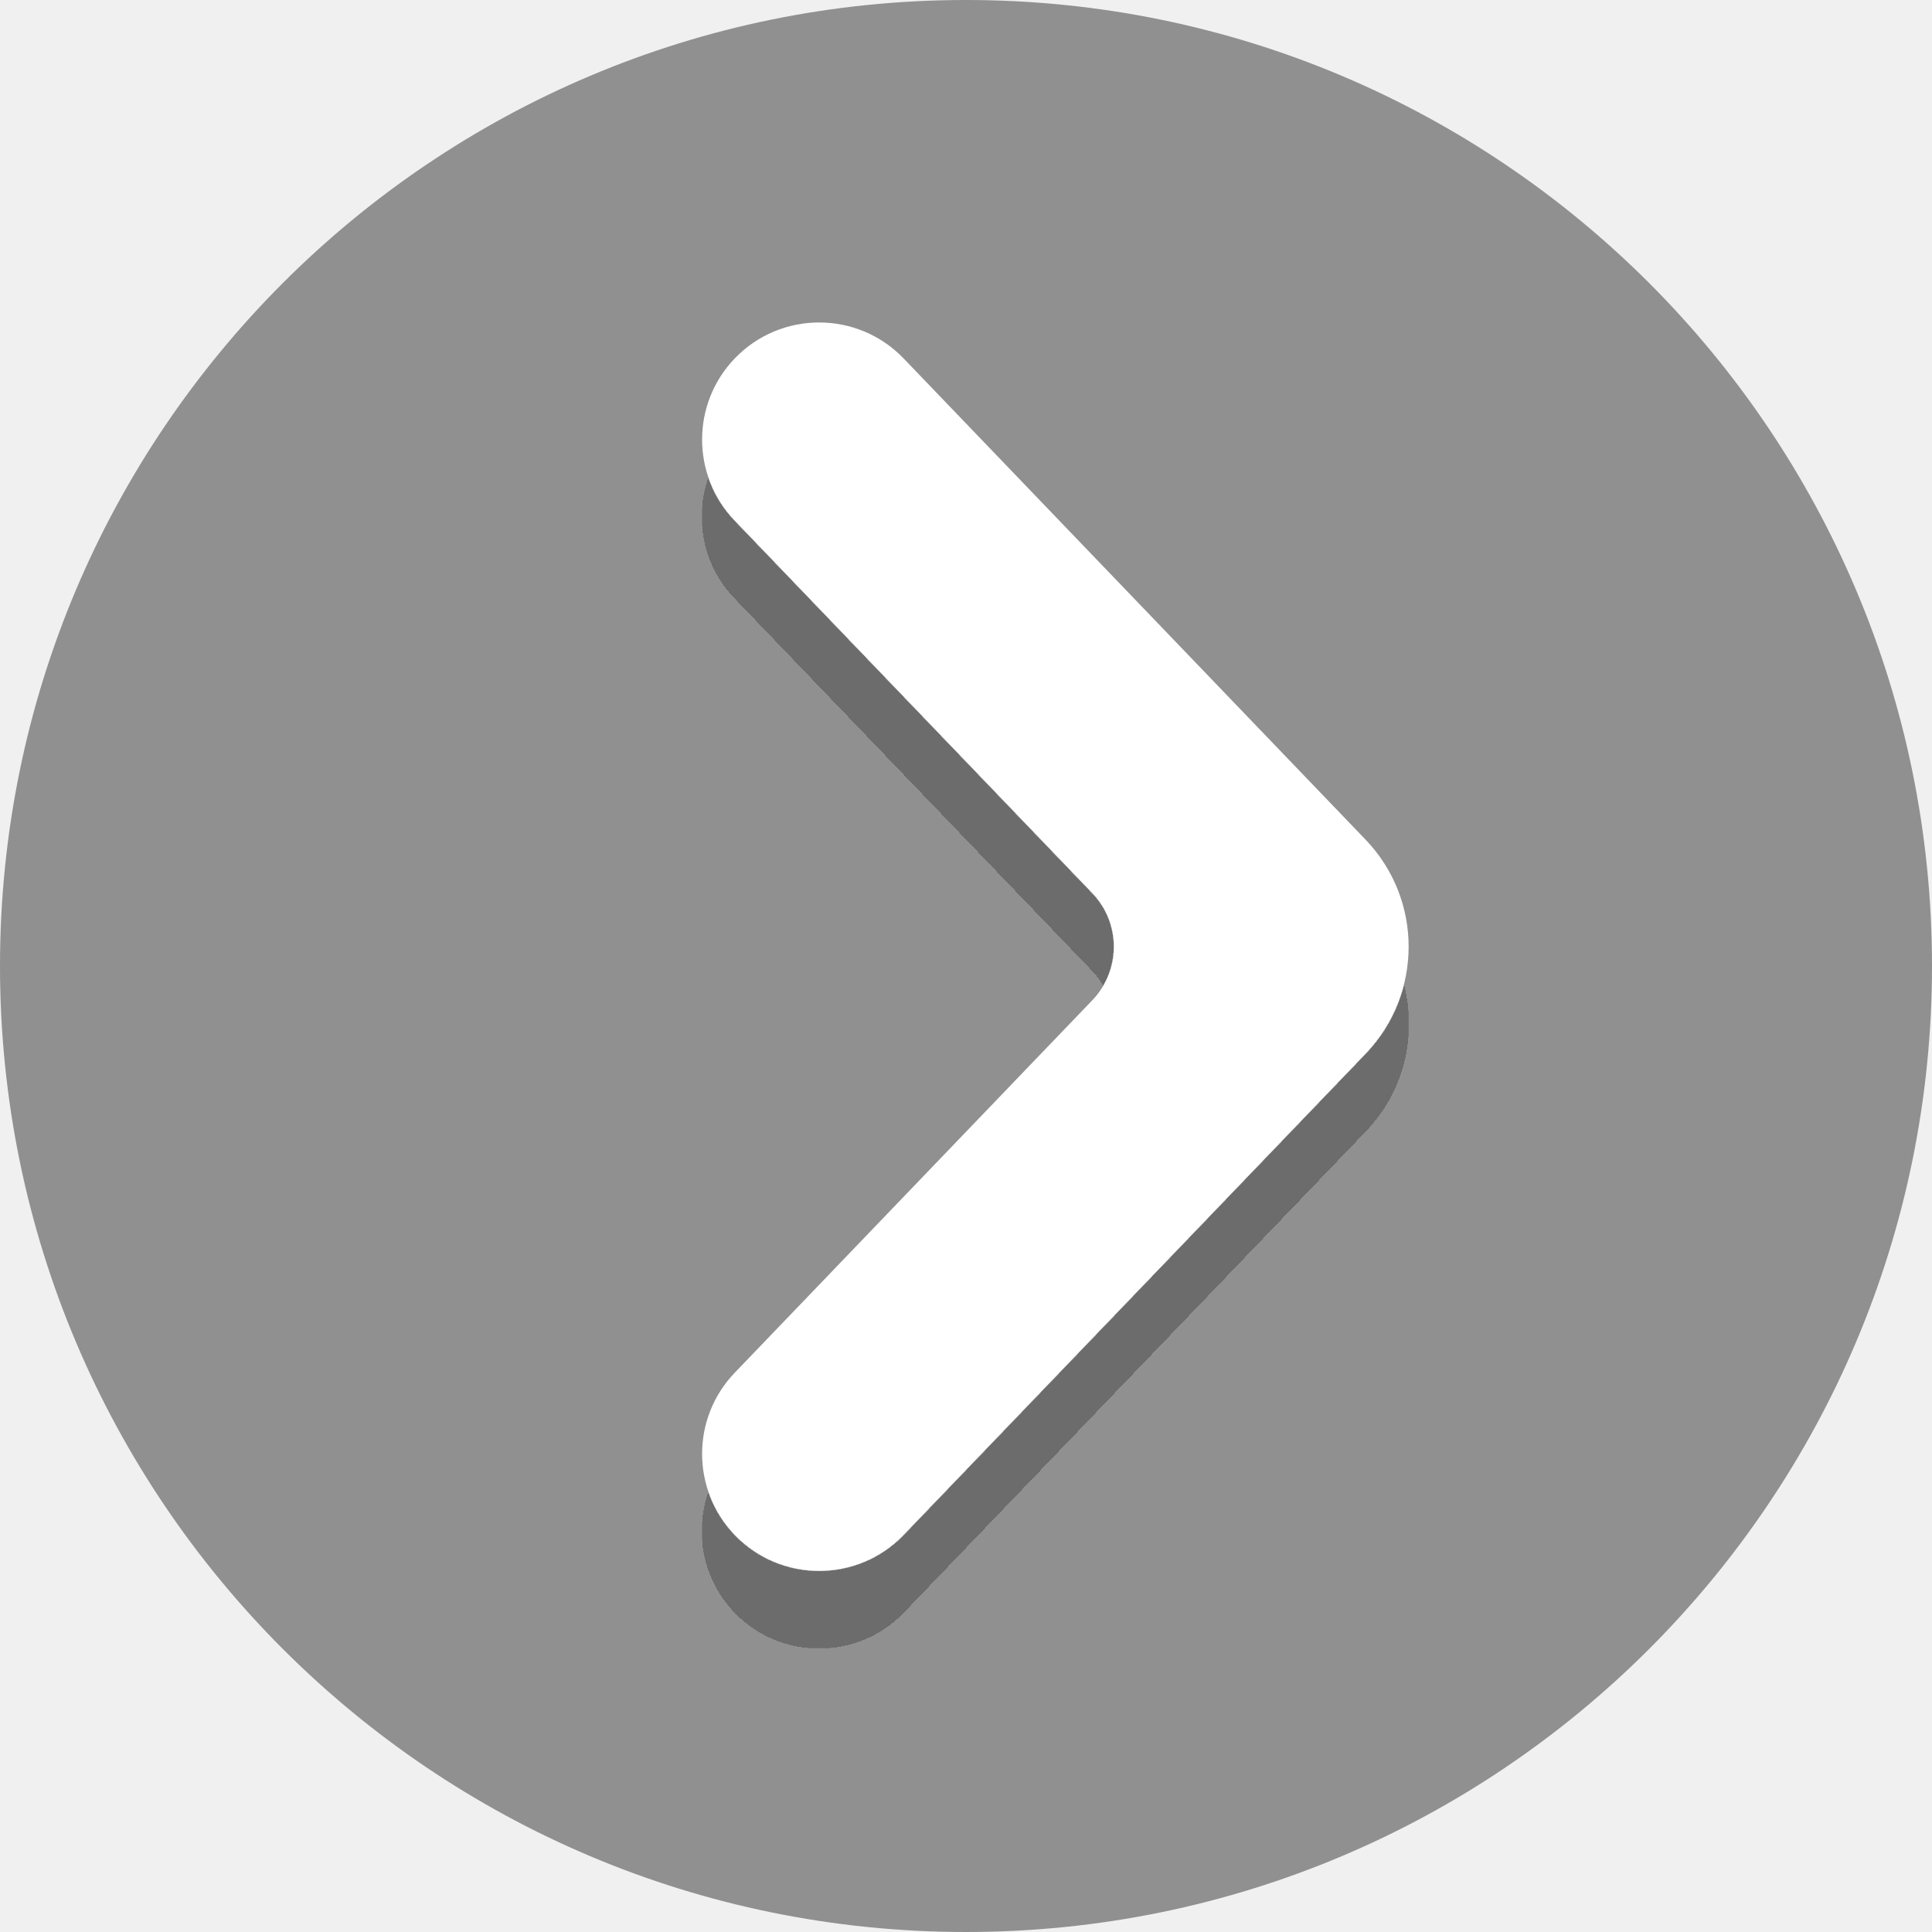
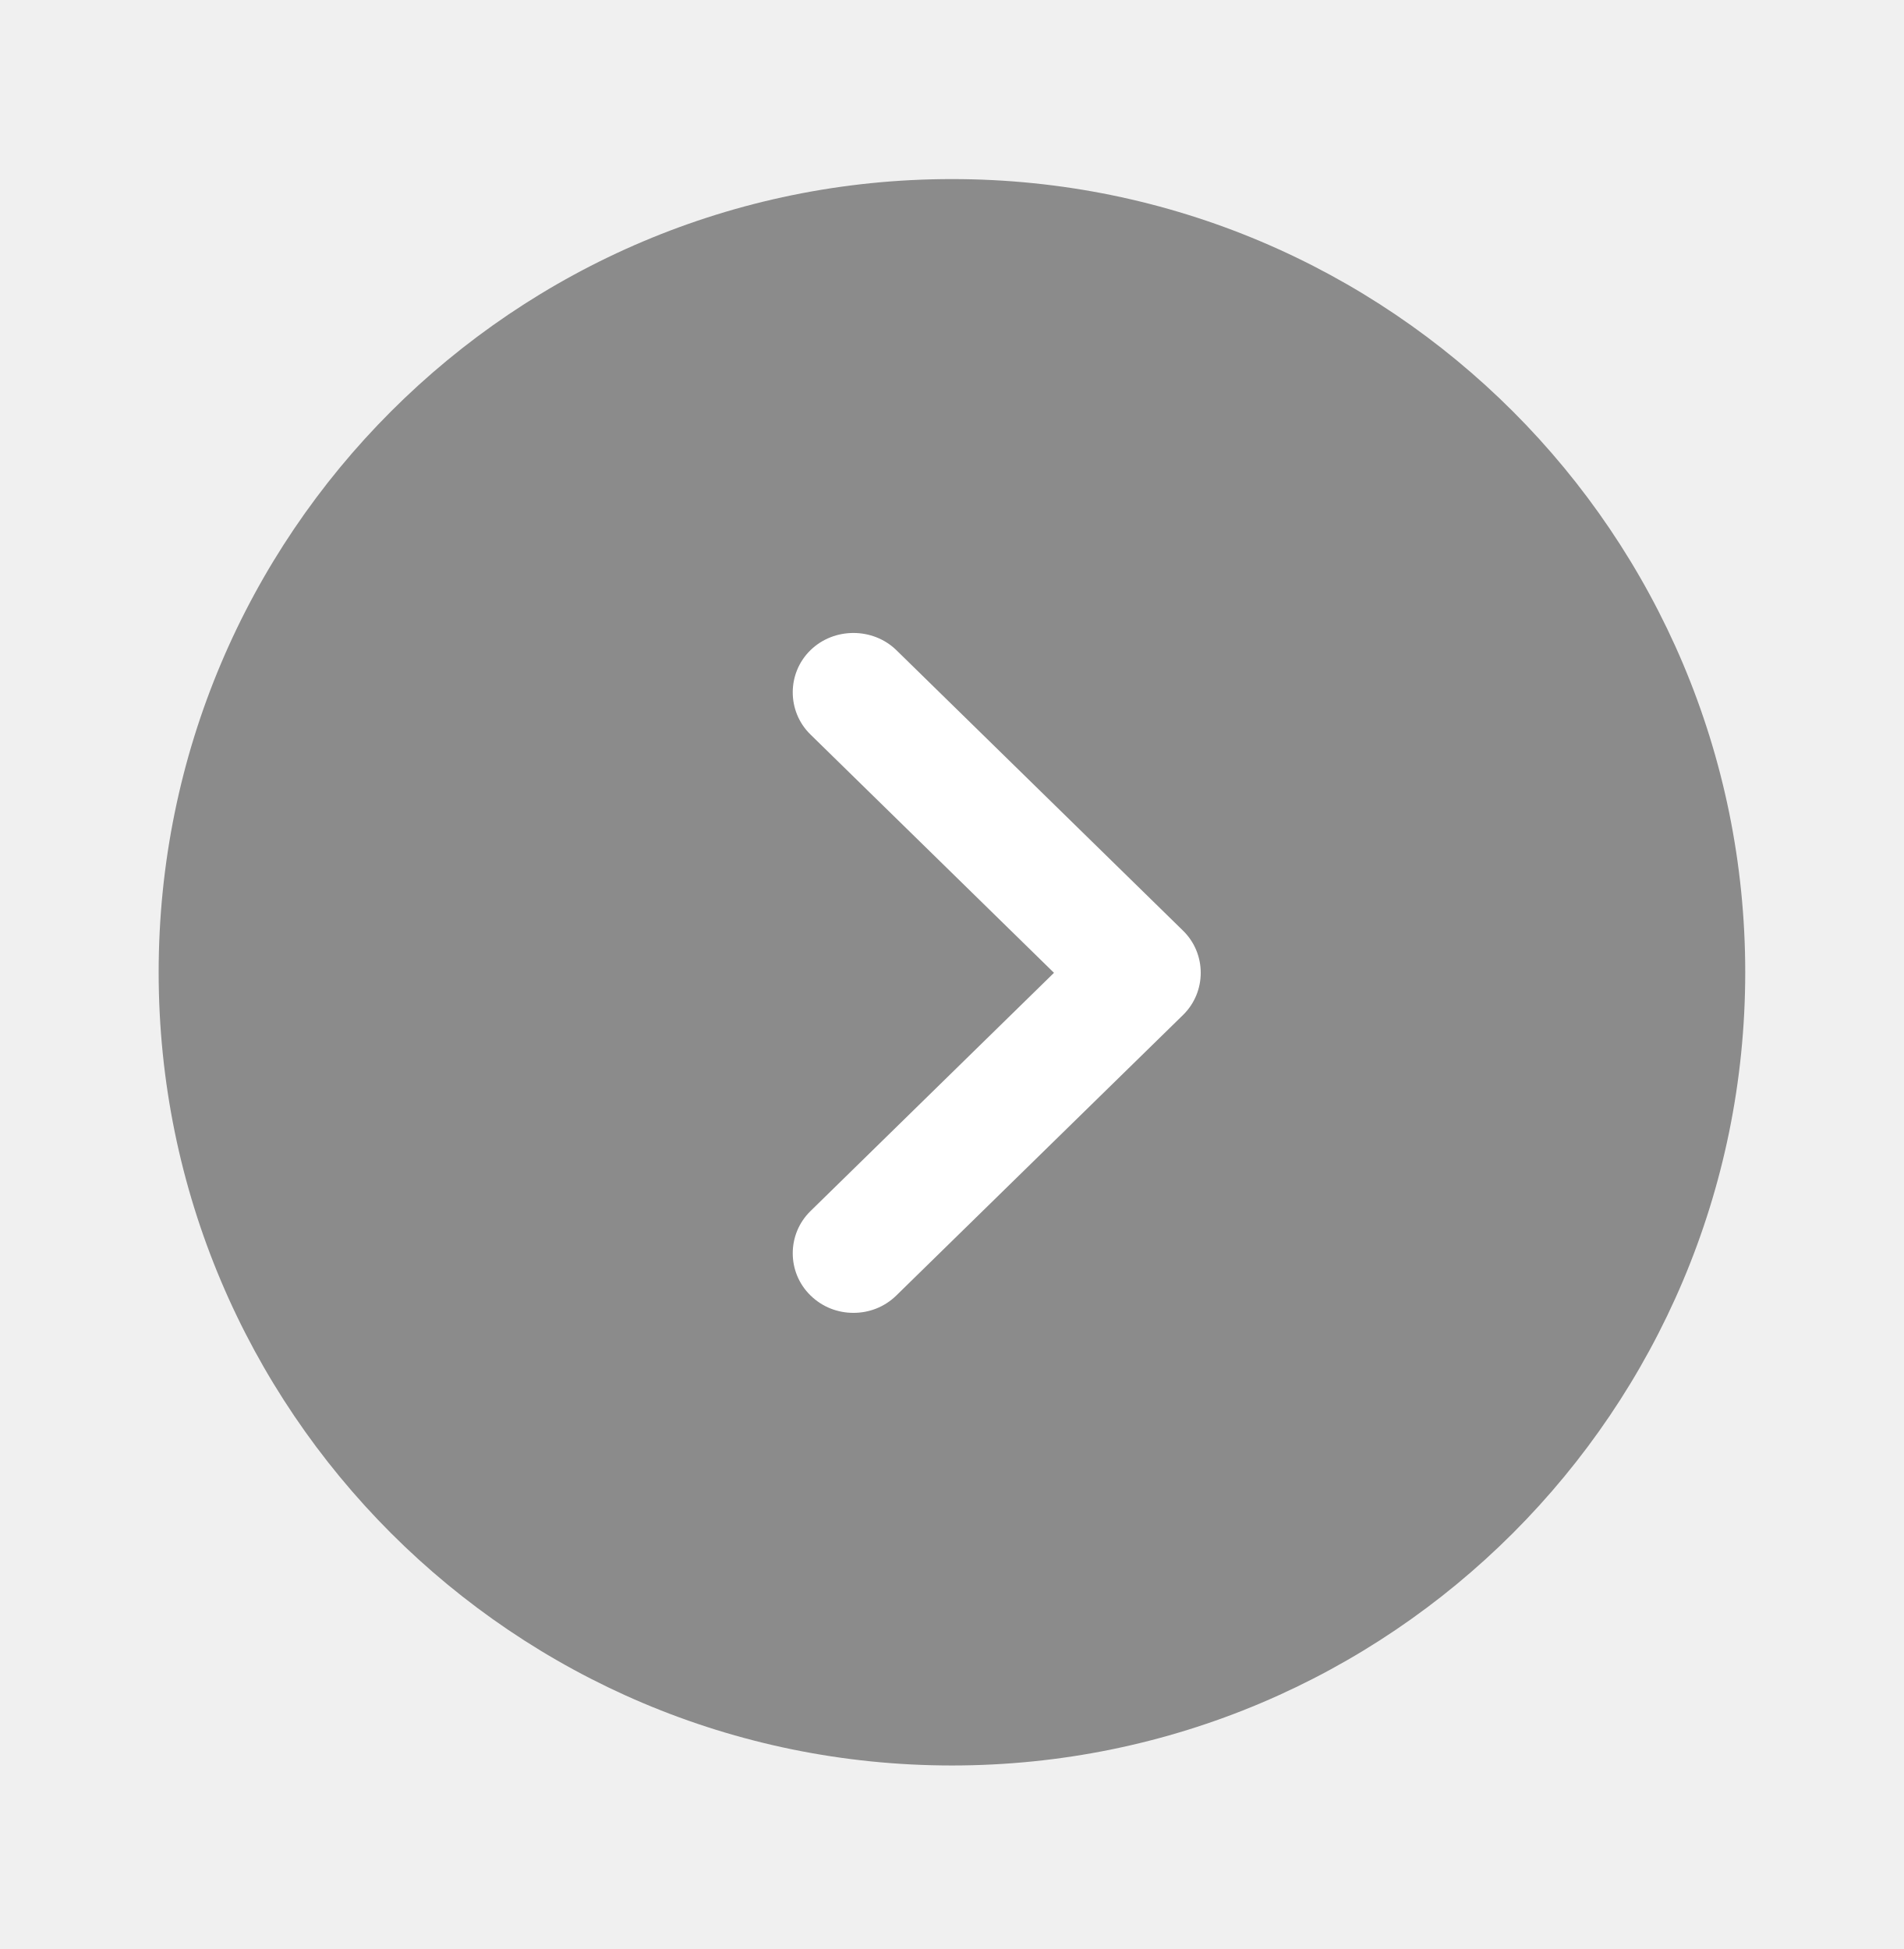
- <svg xmlns="http://www.w3.org/2000/svg" width="50" height="50" viewBox="0 0 50 50" fill="none">
-   <circle cx="25" cy="25" r="25" fill="black" fill-opacity="0.4" />
-   <g filter="url(#filter0_d_305_626)">
-     <path d="M35.341 21.73C36.827 23.278 36.827 25.722 35.341 27.27L23.386 39.723C22.193 40.965 20.207 40.965 19.014 39.723C17.889 38.551 17.889 36.699 19.014 35.527L28.27 25.885C29.013 25.111 29.013 23.889 28.27 23.115L19.014 13.473C17.889 12.301 17.889 10.449 19.014 9.277C20.207 8.035 22.193 8.035 23.386 9.277L35.341 21.73Z" fill="white" />
+ <svg xmlns="http://www.w3.org/2000/svg" width="42" height="43" viewBox="0 0 42 43" fill="none">
+   <g id="arrow-circle-right">
+     <g id="vuesax/bulk/arrow-circle-right">
+       <g id="arrow-circle-right_2">
+         <path id="Vector" d="M21 38.951C30.665 38.951 38.5 31.116 38.5 21.451C38.5 11.786 30.665 3.951 21 3.951C11.335 3.951 3.5 11.786 3.5 21.451C3.5 31.116 11.335 38.951 21 38.951Z" fill="#272727" fill-opacity="0.5" />
+         <path id="Vector_2" d="M18.827 28.965C18.487 28.965 18.146 28.842 17.878 28.579C17.358 28.071 17.358 27.23 17.878 26.721L23.251 21.463L17.878 16.204C17.358 15.696 17.358 14.854 17.878 14.346C18.397 13.838 19.257 13.838 19.776 14.346L26.099 20.534C26.618 21.042 26.618 21.883 26.099 22.392L19.776 28.579C19.508 28.842 19.167 28.965 18.827 28.965Z" fill="white" />
+       </g>
+     </g>
  </g>
-   <defs>
-     <filter id="filter0_d_305_626" x="18.17" y="8.345" width="18.285" height="34.31" filterUnits="userSpaceOnUse" color-interpolation-filters="sRGB">
-       <feFlood flood-opacity="0" result="BackgroundImageFix" />
-       <feColorMatrix in="SourceAlpha" type="matrix" values="0 0 0 0 0 0 0 0 0 0 0 0 0 0 0 0 0 0 127 0" result="hardAlpha" />
-       <feOffset dy="2" />
-       <feComposite in2="hardAlpha" operator="out" />
-       <feColorMatrix type="matrix" values="0 0 0 0 0 0 0 0 0 0 0 0 0 0 0 0 0 0 0.25 0" />
-       <feBlend mode="normal" in2="BackgroundImageFix" result="effect1_dropShadow_305_626" />
-       <feBlend mode="normal" in="SourceGraphic" in2="effect1_dropShadow_305_626" result="shape" />
-     </filter>
-   </defs>
</svg>
